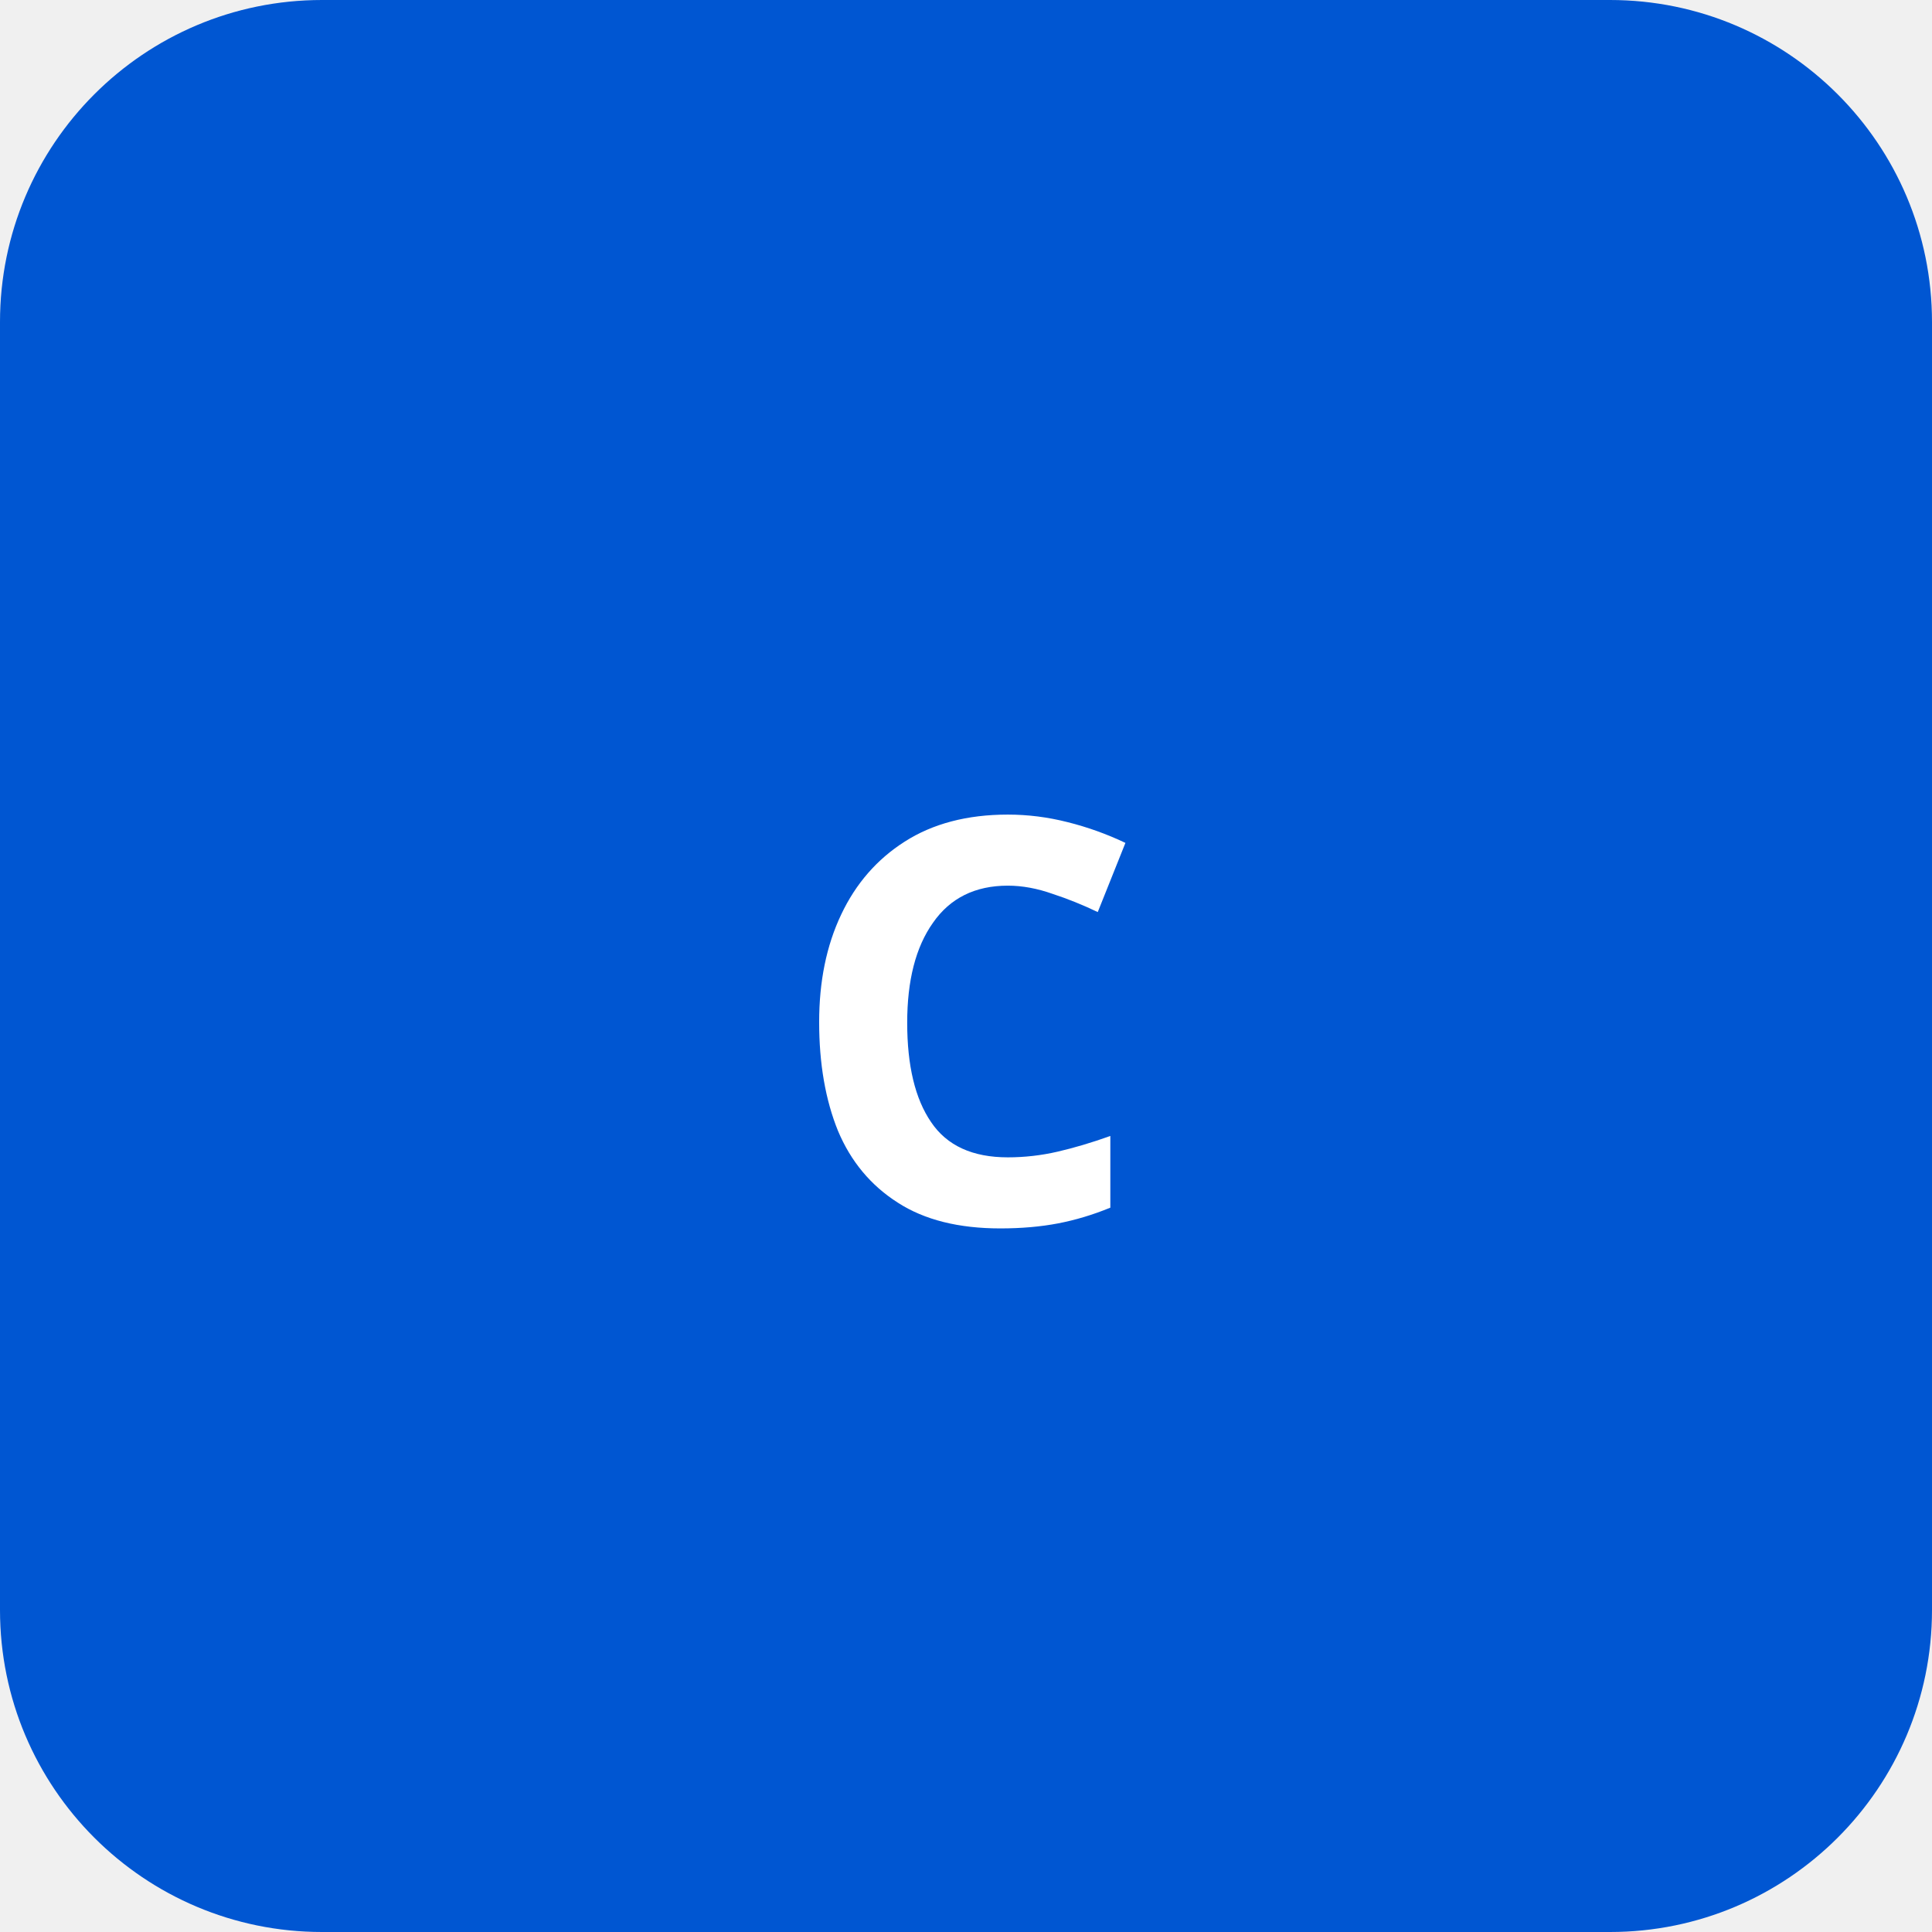
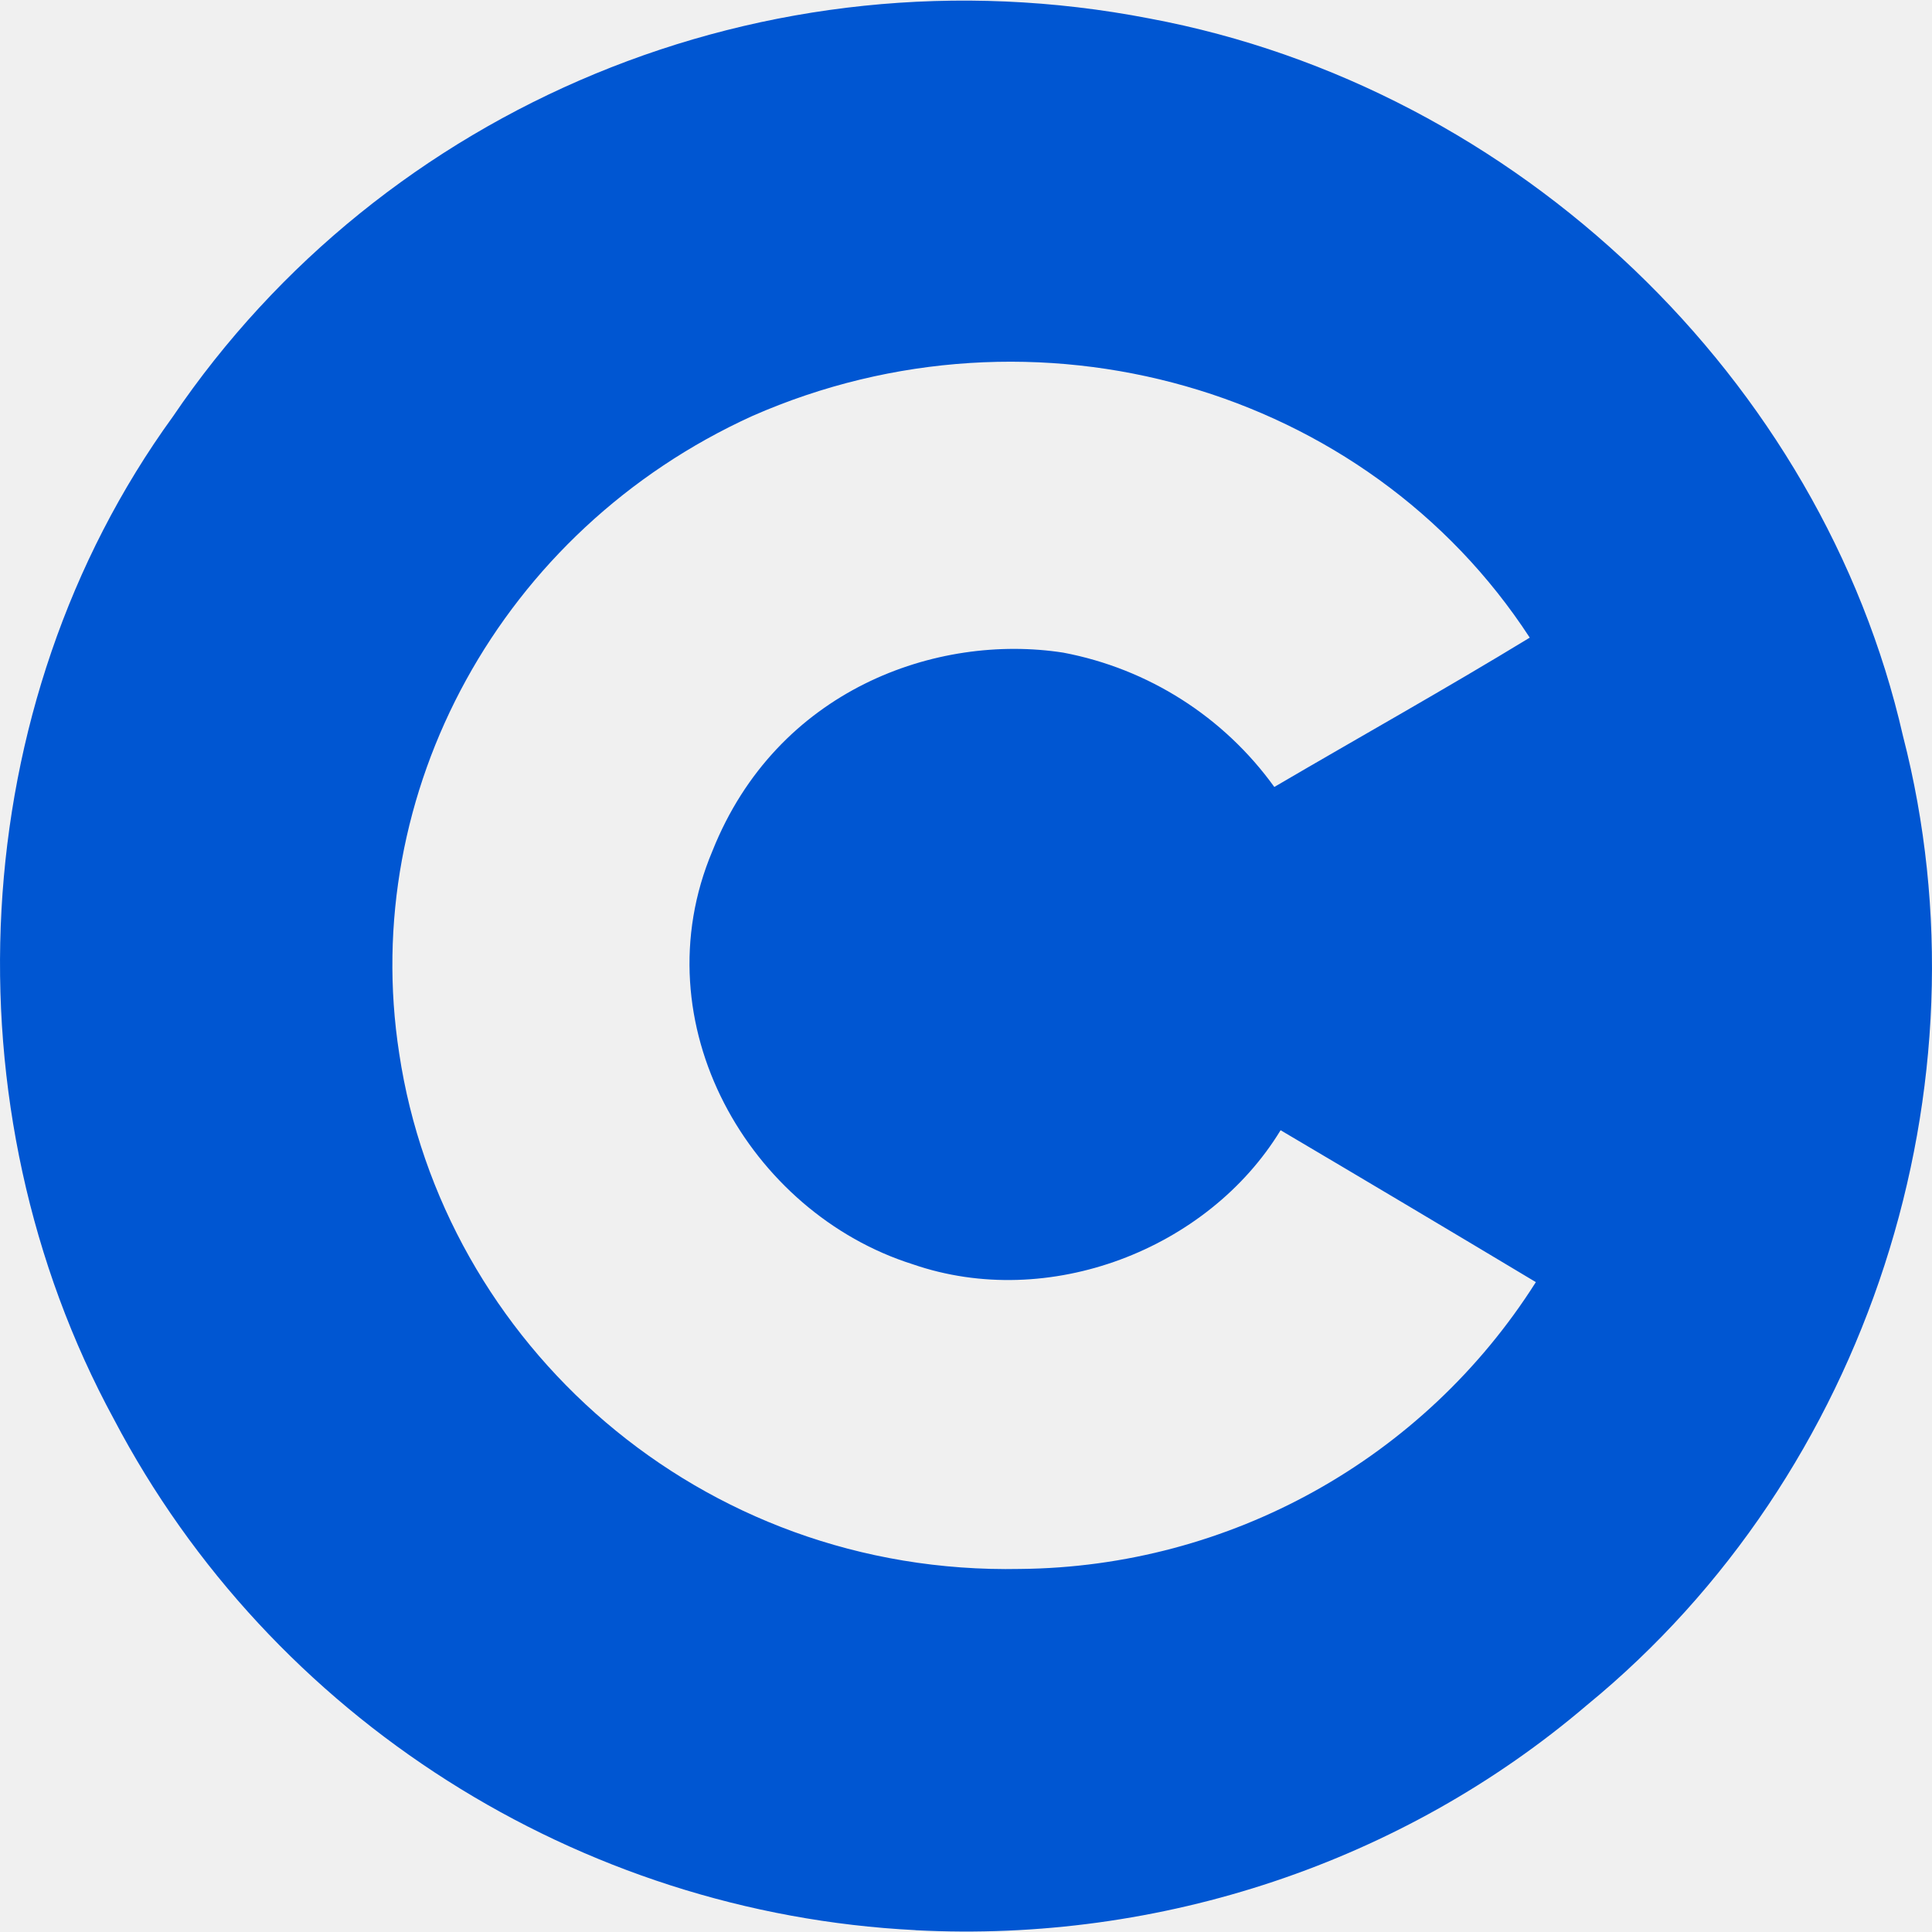
- <svg xmlns="http://www.w3.org/2000/svg" width="48" height="48" viewBox="0 0 48 48">
-   <rect width="48" height="48" rx="8" fill="#0056D2" />
-   <text x="50%" y="53%" dominant-baseline="middle" text-anchor="middle" fill="#ffffff" font-family="sans-serif" font-weight="bold" font-size="14">C</text>
+ <svg xmlns="http://www.w3.org/2000/svg" fill="#0056D2" role="img" viewBox="0 0 24 24">
+   <path d="M11.374 23.977c-4.183-.21-8.006-2.626-9.959-6.347-2.097-3.858-1.871-8.864.732-12.454C4.748 1.338 9.497-.698 14.281.23c4.583.857 8.351 4.494 9.358 8.911 1.122 4.344-.423 9.173-3.925 12.04-2.289 1.953-5.295 2.956-8.34 2.797zm7.705-8.05a588.737 588.737 0 0 0-3.171-1.887c-.903 1.483-2.885 2.248-4.57 1.665-2.024-.639-3.394-2.987-2.488-5.134.801-2.009 2.79-2.707 4.357-2.464a4.19 4.19 0 0 1 2.623 1.669c1.077-.631 2.128-1.218 3.173-1.855-2.03-3.118-6.151-4.294-9.656-2.754-3.13 1.423-4.89 4.68-4.388 7.919.54 3.598 3.73 6.486 7.716 6.404a7.664 7.664 0 0 0 6.404-3.563z" />
</svg>
